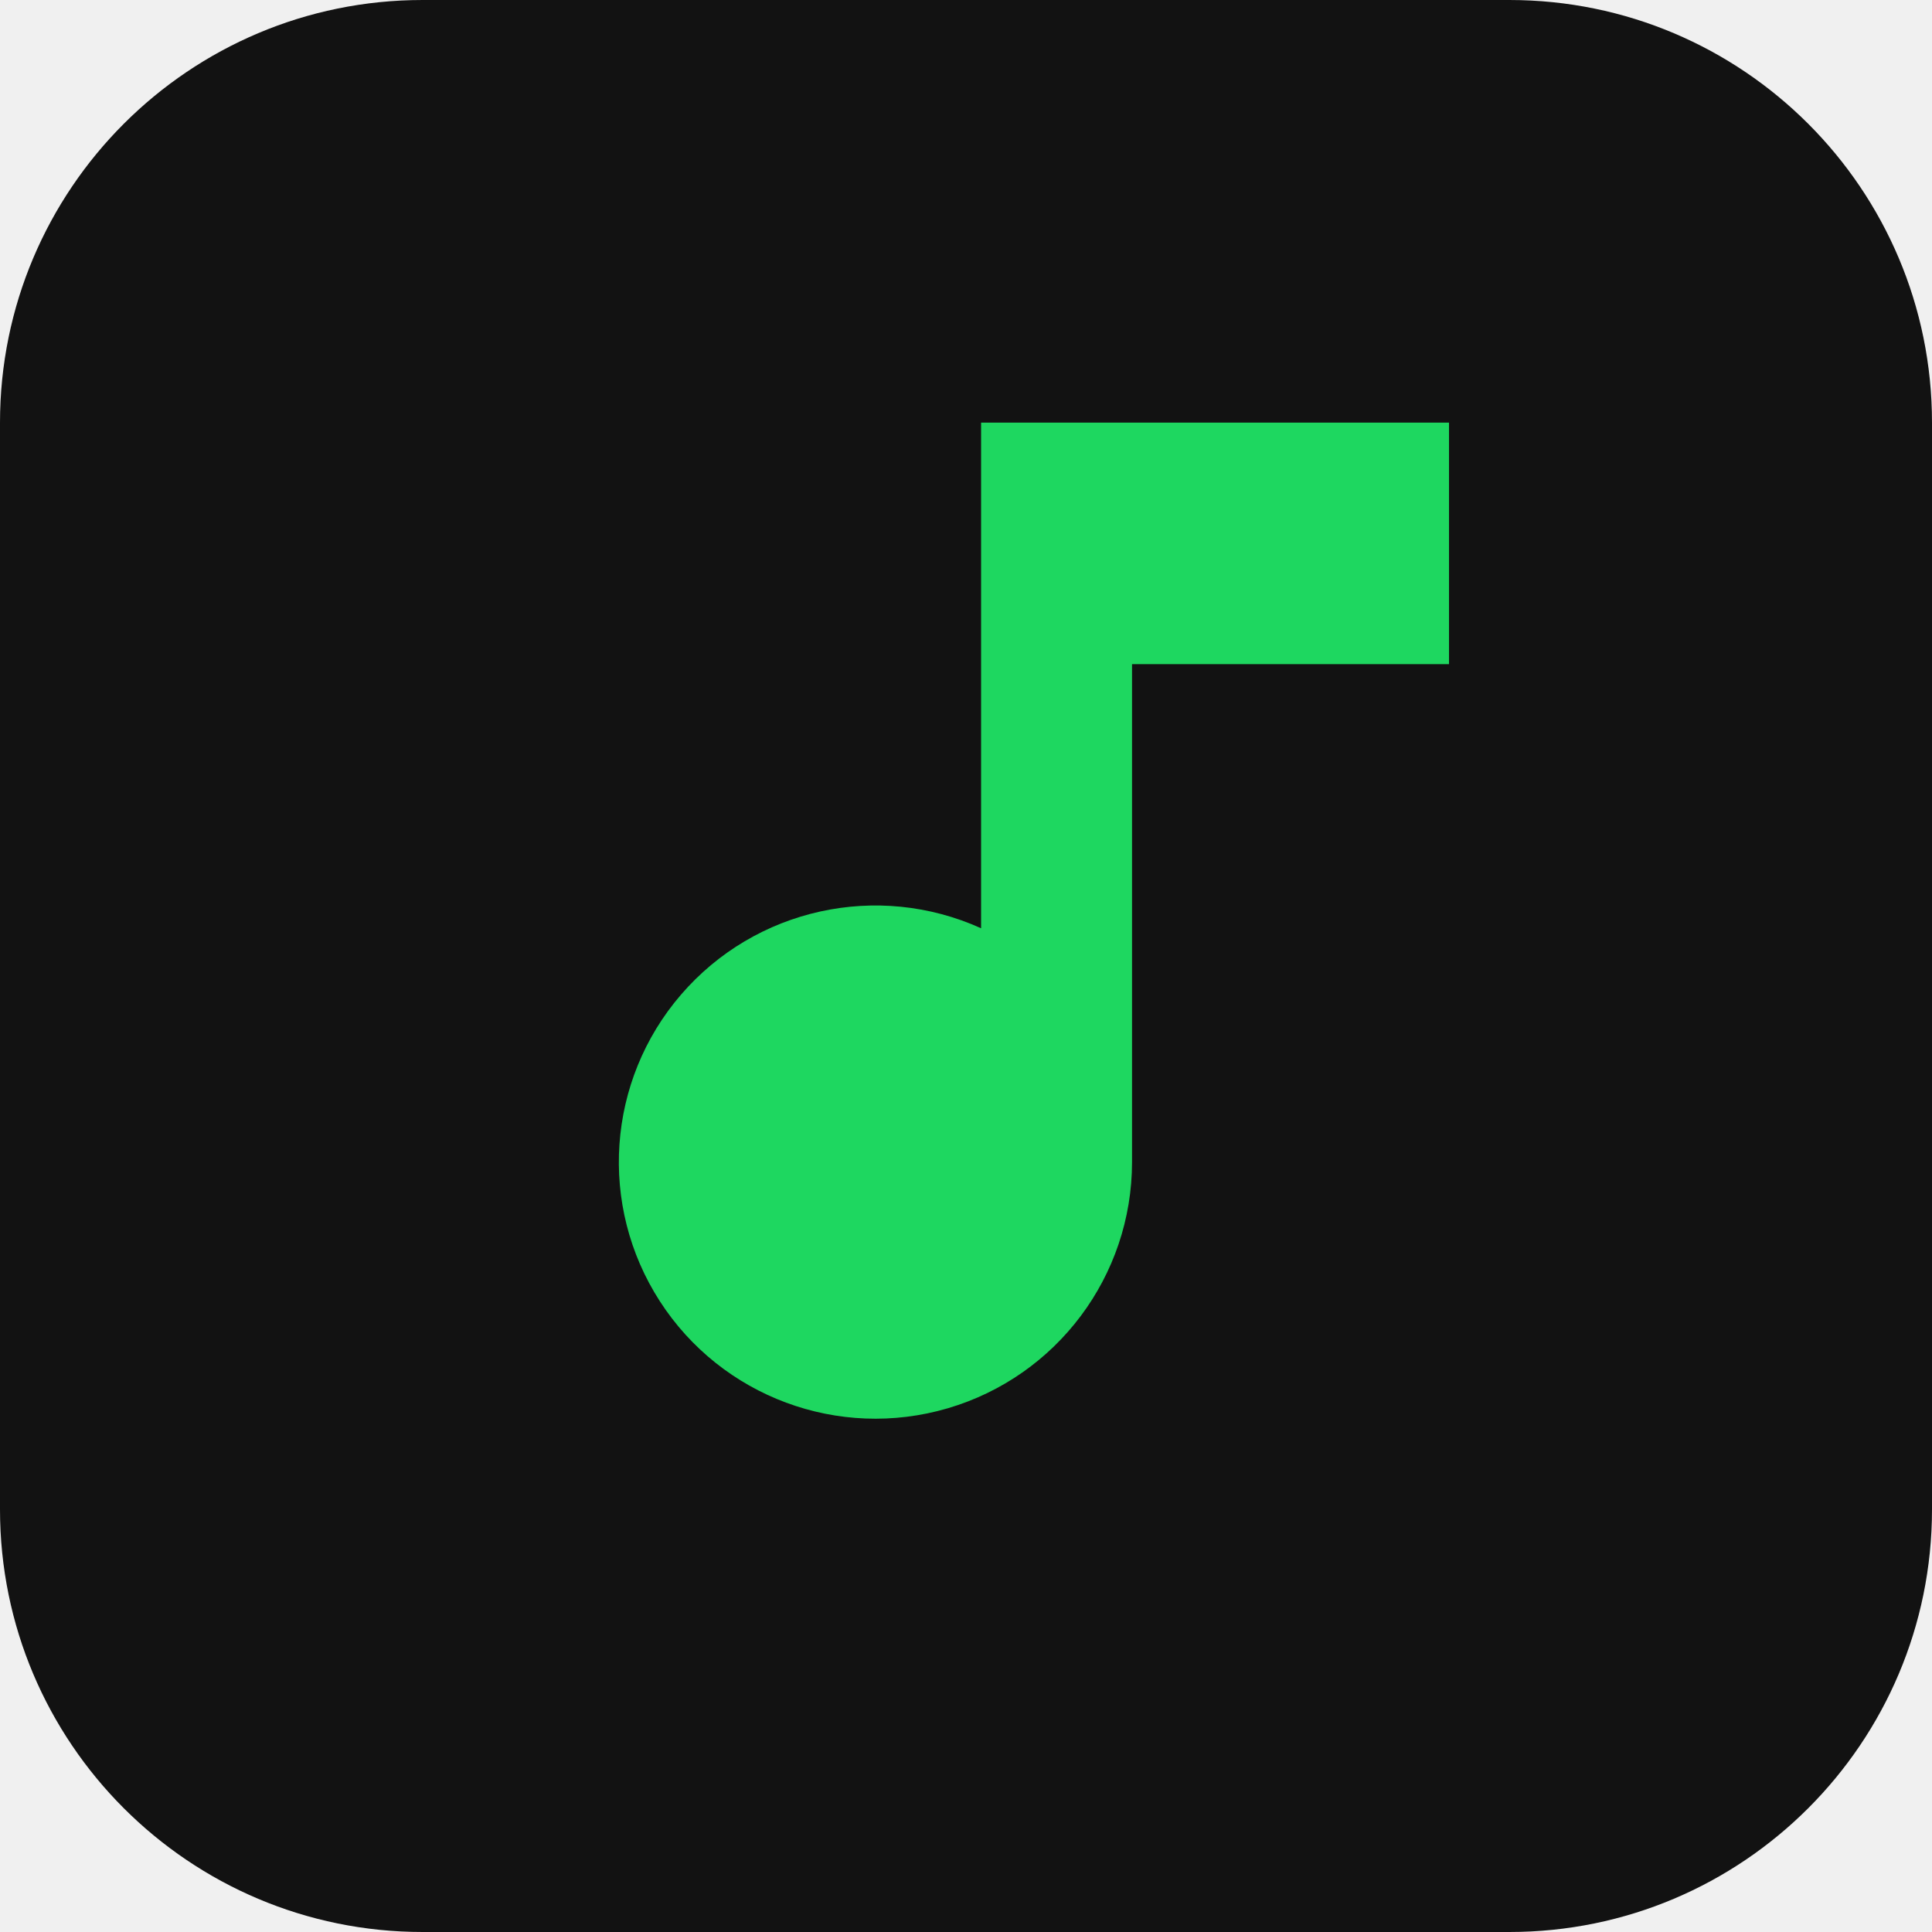
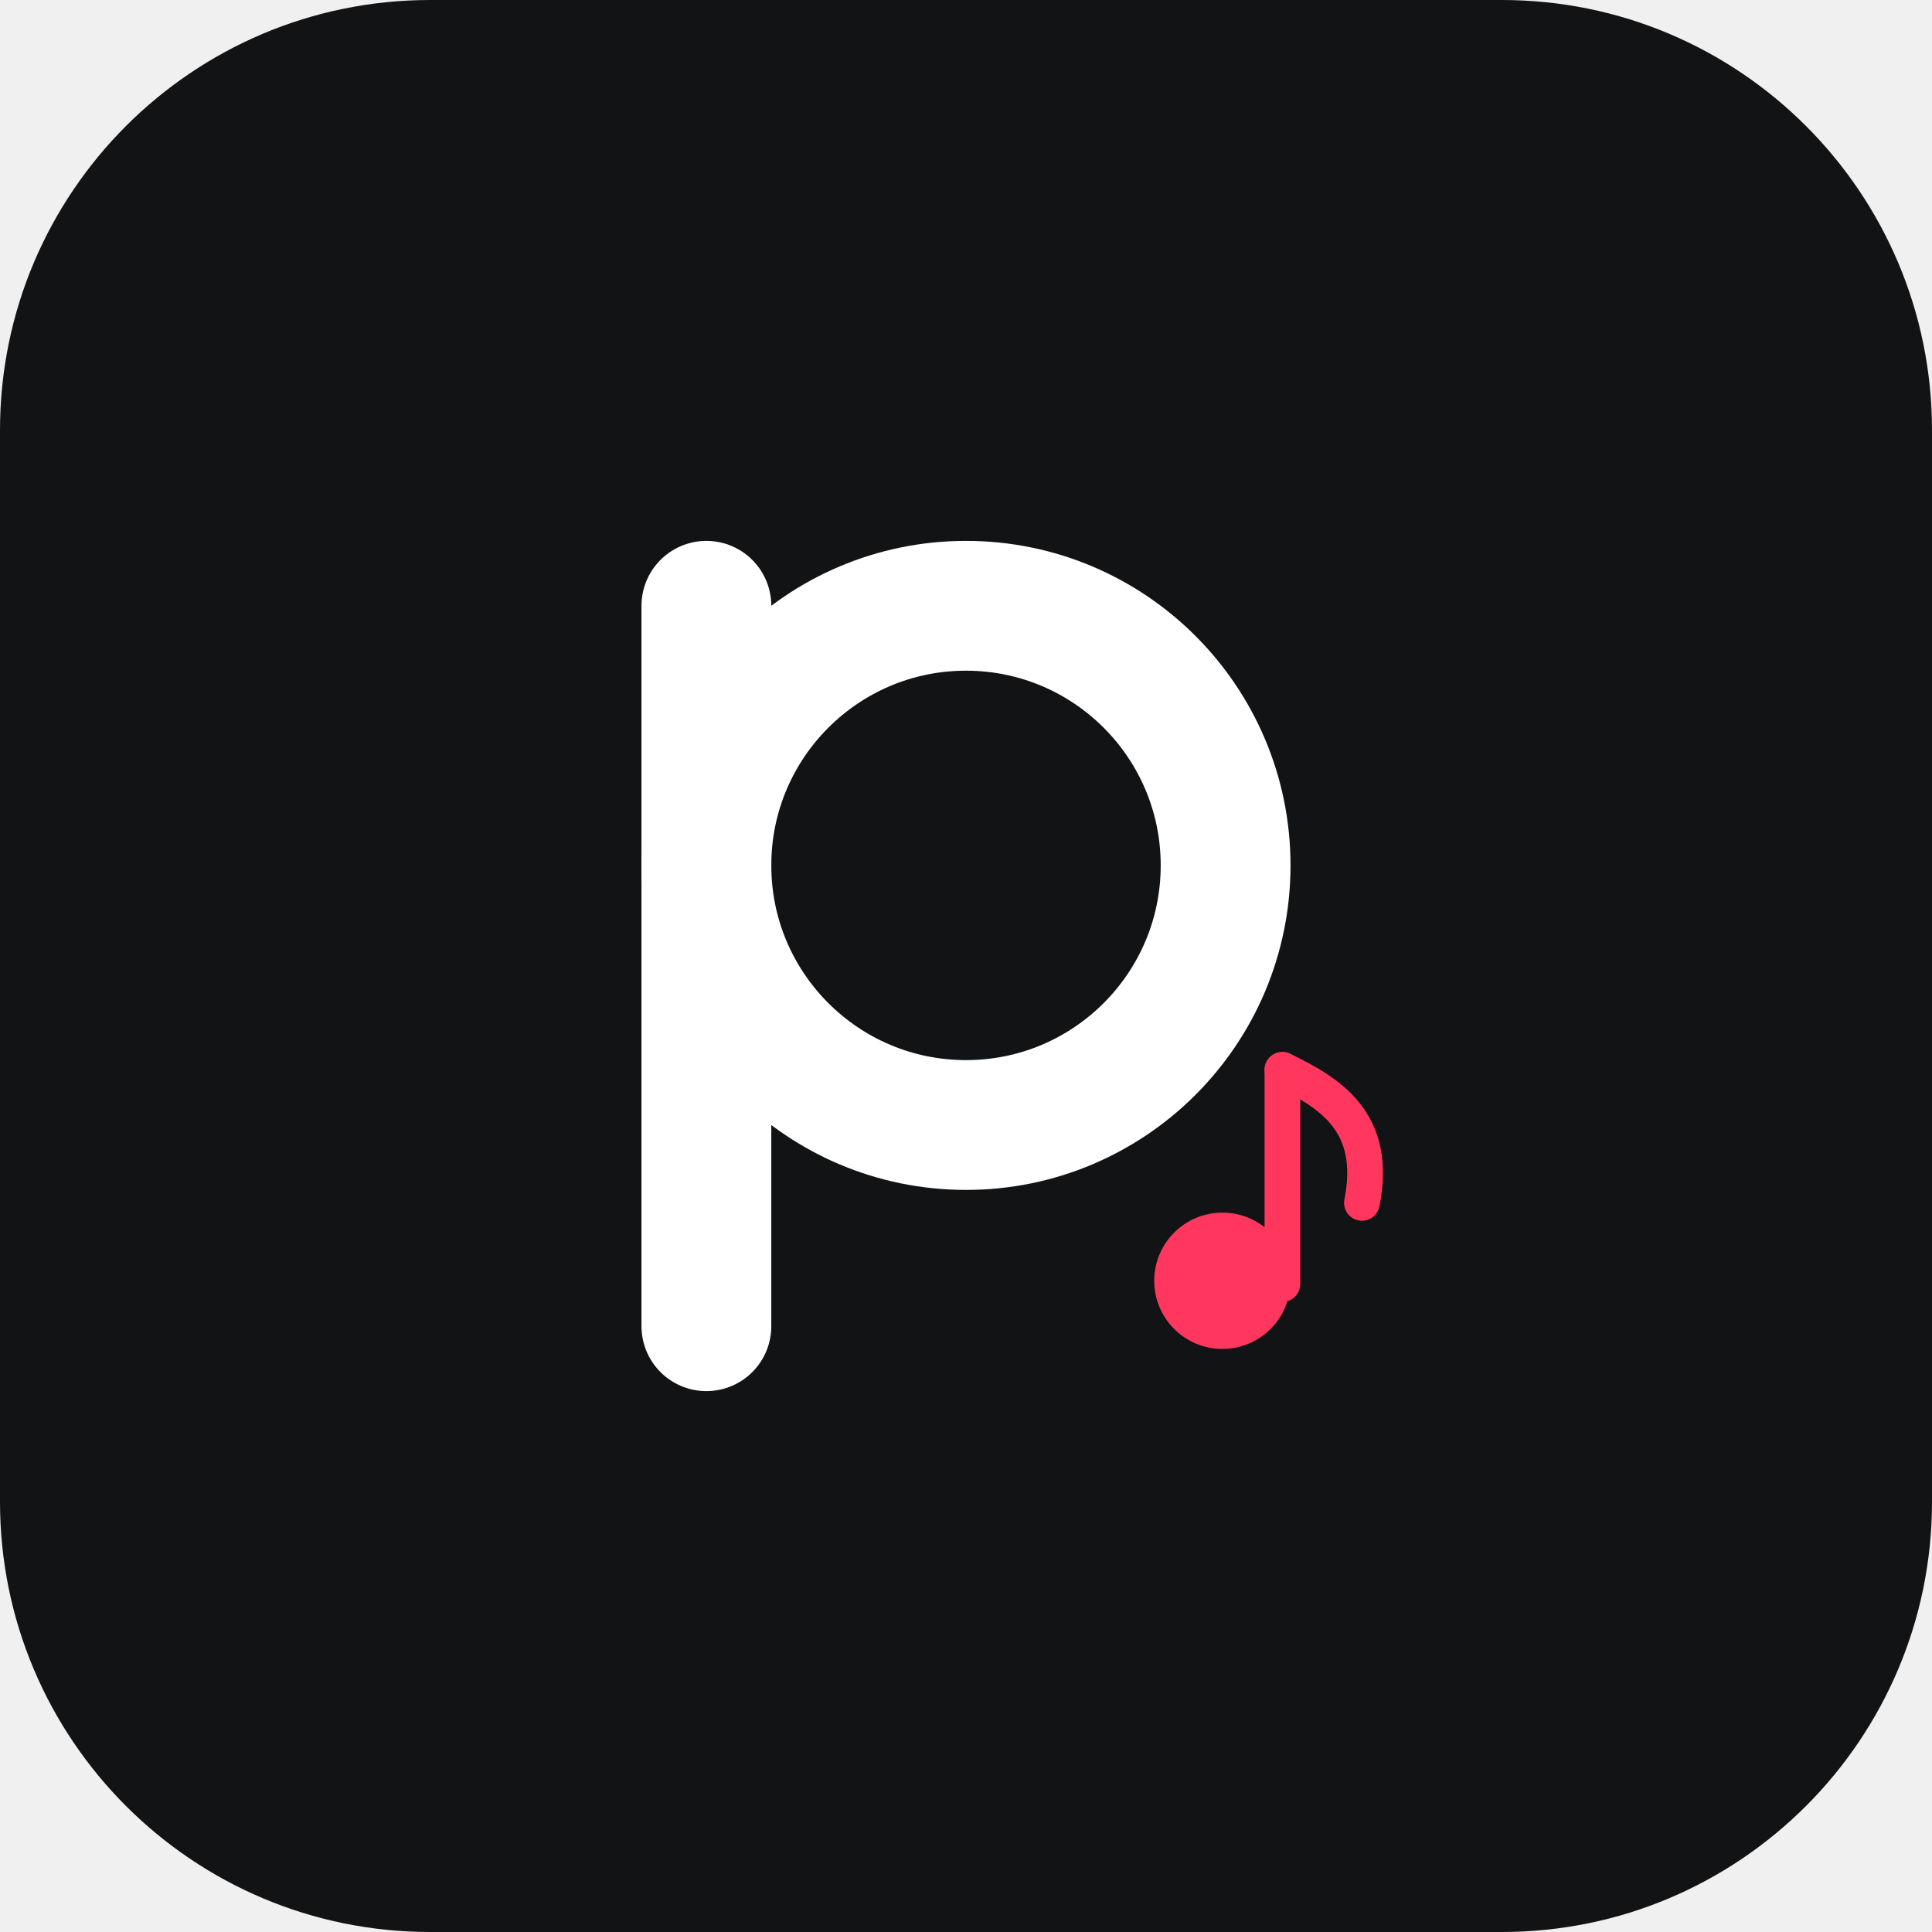
- <svg xmlns="http://www.w3.org/2000/svg" viewBox="0 0 512 512">
-   <rect width="512" height="512" rx="112" fill="#121212" />
-   <path fill="#1ed760" d="M300 112v196a68 68 0 1 1-40-62V112h40zm0 0h84v64h-84z" />
+ <svg xmlns="http://www.w3.org/2000/svg" viewBox="0 0 1024 1024">
+   <rect width="1024" height="1024" rx="228" fill="#111315" />
+   <g transform="translate(512 512) scale(.86) translate(-532 -522)">
+     <path d="M372 300 L372 744" stroke="#fff" stroke-width="80" stroke-linecap="round" />
+     <circle cx="532" cy="460" r="160" fill="none" stroke="#fff" stroke-width="80" />
+     <circle cx="690" cy="716" r="42" fill="#FF375F" />
+     <path d="M727 718 L727 586" stroke="#FF375F" stroke-width="22" stroke-linecap="round" />
+     <path d="M727 586 C756 600 786 618 776 668" fill="none" stroke="#FF375F" stroke-width="22" stroke-linecap="round" />
+   </g>
</svg>
